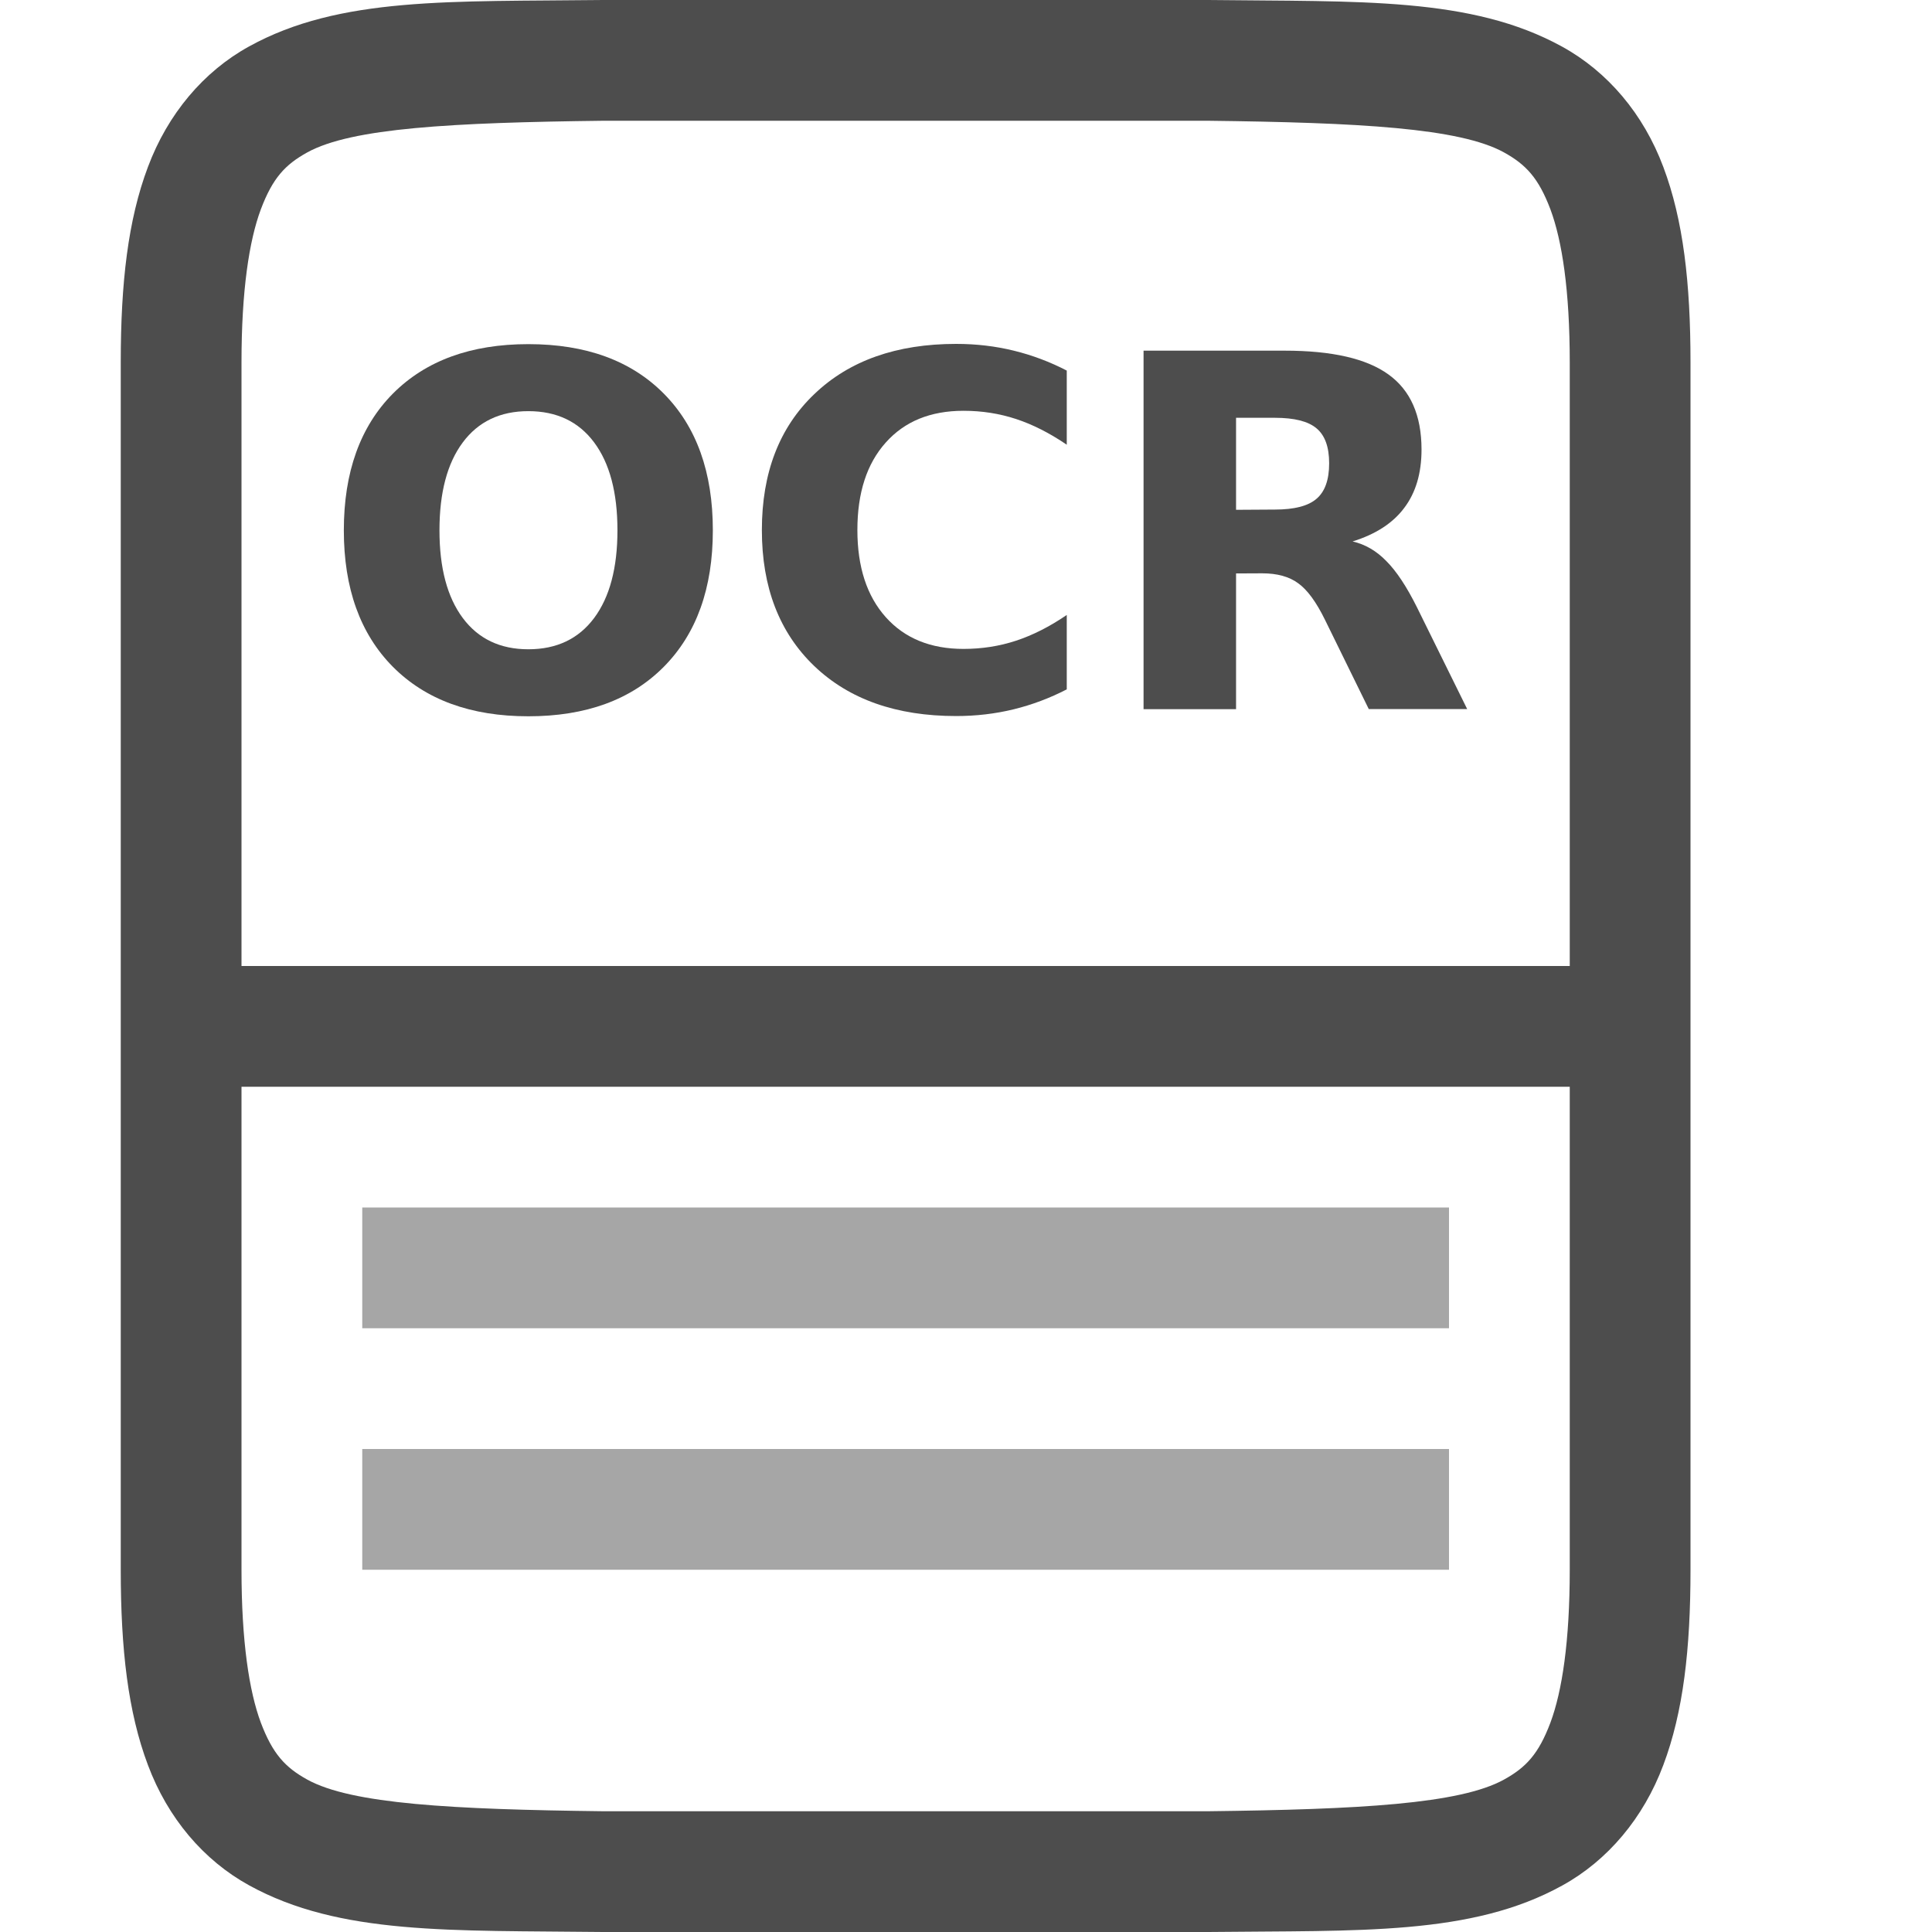
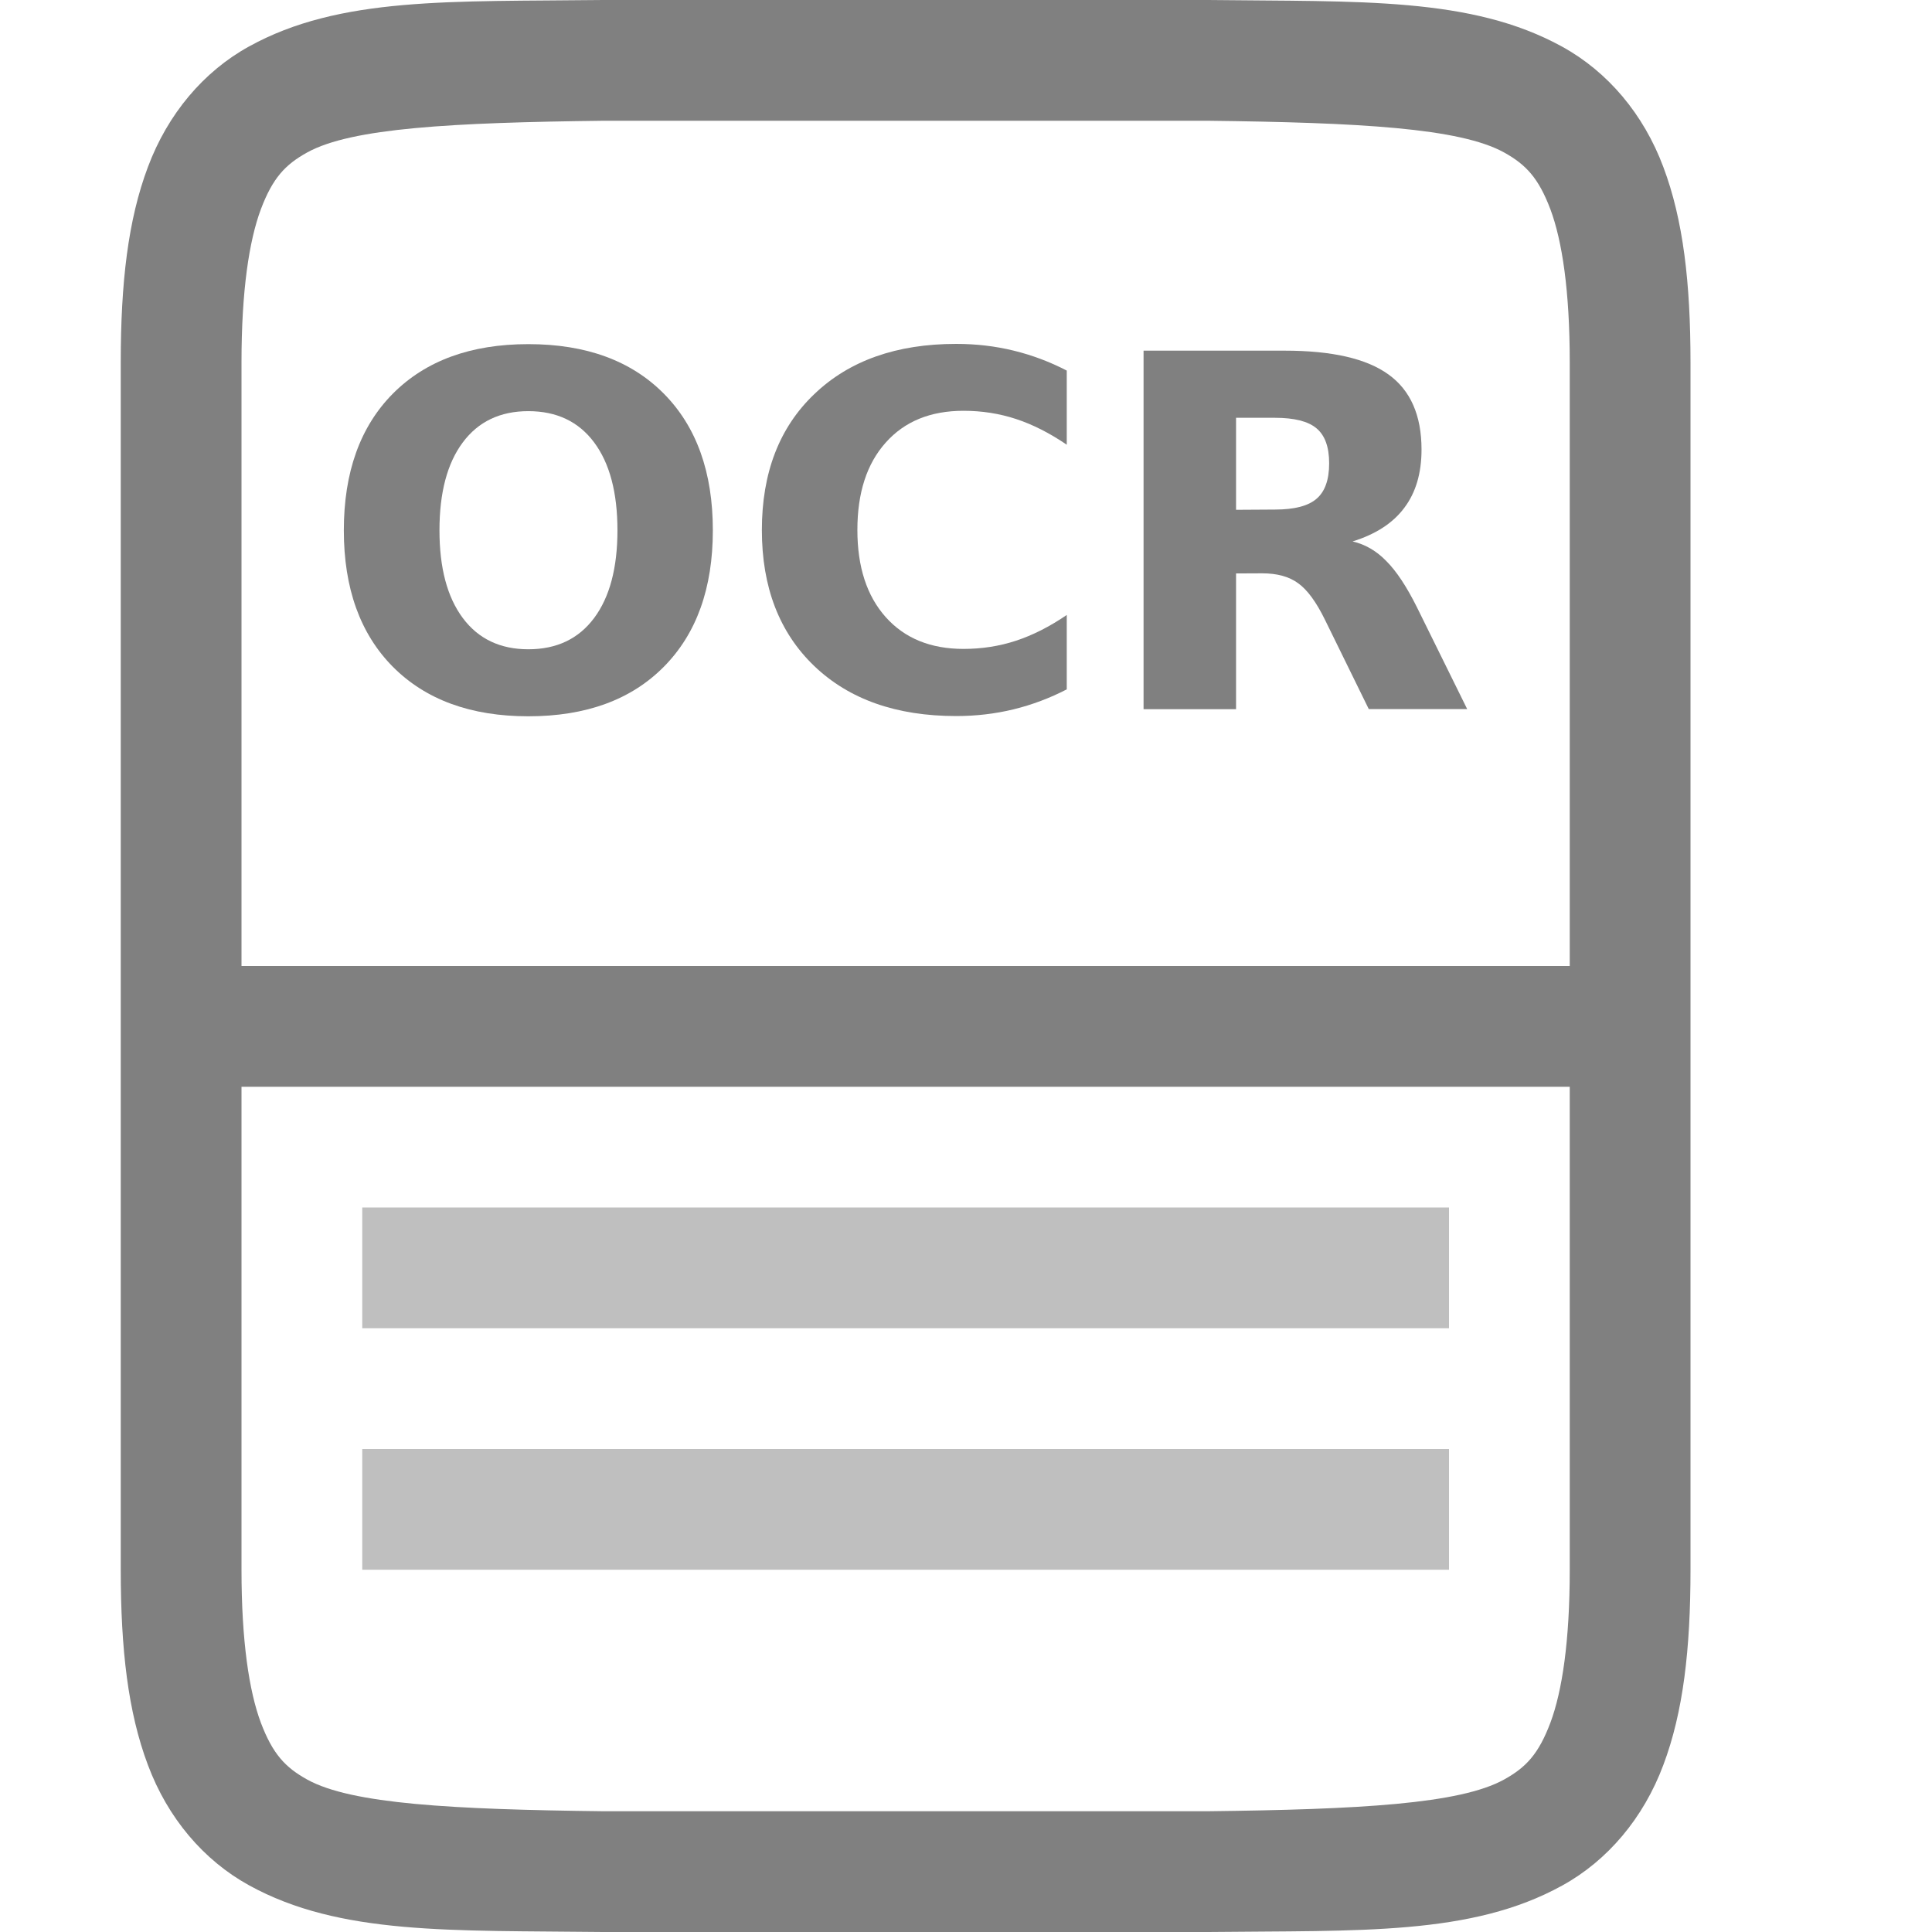
<svg xmlns="http://www.w3.org/2000/svg" width="16" height="16" version="1.1" id="svg20">
  <defs id="defs24" />
  <g style="fill:#4d4d4d" transform="translate(-632,-280)" id="g18">
-     <rect style="opacity:0.5;fill:#4d4d4d" width="9" height="1" x="635" y="290" id="rect12" />
-     <rect style="opacity:0.5;fill:#4d4d4d" width="9" height="1" x="635" y="292" id="rect14" />
-     <path style="fill:#4d4d4d" d="M 4.994 0 C 3.736 0.015 2.815 -0.031 2.062 0.385 C 1.686 0.592 1.389 0.944 1.225 1.383 C 1.06 1.821 1 2.342 1 3 L 1 13 C 1 13.658 1.06 14.179 1.225 14.617 C 1.389 15.056 1.686 15.406 2.062 15.613 C 2.815 16.028 3.736 15.985 4.994 16 L 4.996 16 L 10.002 16 L 10.006 16 C 11.264 15.986 12.185 16.031 12.938 15.615 C 13.314 15.408 13.611 15.056 13.775 14.617 C 13.94 14.179 14 13.658 14 13 L 14 3 C 14 2.342 13.94 1.821 13.775 1.383 C 13.611 0.944 13.314 0.594 12.938 0.387 C 12.185 -0.028 11.264 0.015 10.006 0 L 10.004 0 L 4.998 0 L 4.994 0 z M 5 1 L 10 1 C 11.259 1.015 12.089 1.06 12.455 1.262 C 12.638 1.363 12.742 1.475 12.84 1.734 C 12.937 1.994 13 2.408 13 3 L 13 8 L 2 8 L 2 3 C 2 2.408 2.063 1.994 2.16 1.734 C 2.258 1.474 2.362 1.363 2.545 1.262 C 2.911 1.06 3.741 1.015 5 1 z M 2 9 L 13 9 L 13 13 C 13 13.592 12.937 14.006 12.84 14.266 C 12.742 14.526 12.638 14.637 12.455 14.738 C 12.089 14.94 11.259 14.985 10 15 L 5.006 15 L 5 15 C 3.741 14.985 2.911 14.94 2.545 14.738 C 2.362 14.637 2.258 14.525 2.16 14.266 C 2.063 14.006 2 13.592 2 13 L 2 9 z " transform="translate(632,280)" id="path16" />
-     <g aria-label="OCR" style="font-style:normal;font-weight:normal;font-size:30.545px;line-height:1.25;font-family:sans-serif;letter-spacing:0px;word-spacing:0px;fill:#4d4d4d;fill-opacity:1;stroke:none;stroke-width:0.764" id="text822" transform="translate(0.008475)">
-       <path d="m 636.367,283.405 q -0.35,0 -0.543,0.259 -0.193,0.259 -0.193,0.728 0,0.467 0.193,0.726 0.193,0.259 0.543,0.259 0.352,0 0.545,-0.259 0.193,-0.259 0.193,-0.726 0,-0.469 -0.193,-0.728 -0.193,-0.259 -0.545,-0.259 z m 0,-0.555 q 0.716,0 1.122,0.41 0.406,0.41 0.406,1.132 0,0.72 -0.406,1.13 -0.406,0.41 -1.122,0.41 -0.714,0 -1.122,-0.41 -0.406,-0.41 -0.406,-1.13 0,-0.722 0.406,-1.132 0.408,-0.41 1.122,-0.41 z" style="font-style:normal;font-variant:normal;font-weight:bold;font-stretch:normal;font-size:4.073px;font-family:sans-serif;-inkscape-font-specification:'sans-serif Bold';fill:#4d4d4d;fill-opacity:1;stroke-width:0.764" id="path824" />
-       <path d="m 640.826,285.709 q -0.211,0.109 -0.439,0.165 -0.229,0.056 -0.477,0.056 -0.742,0 -1.175,-0.414 -0.434,-0.416 -0.434,-1.126 0,-0.712 0.434,-1.126 0.434,-0.416 1.175,-0.416 0.249,0 0.477,0.056 0.229,0.056 0.439,0.165 v 0.614 q -0.213,-0.145 -0.42,-0.213 -0.207,-0.068 -0.435,-0.068 -0.41,0 -0.644,0.263 -0.235,0.262 -0.235,0.724 0,0.459 0.235,0.722 0.235,0.263 0.644,0.263 0.229,0 0.435,-0.068 0.207,-0.068 0.42,-0.213 z" style="font-style:normal;font-variant:normal;font-weight:bold;font-stretch:normal;font-size:4.073px;font-family:sans-serif;-inkscape-font-specification:'sans-serif Bold';fill:#4d4d4d;fill-opacity:1;stroke-width:0.764" id="path826" />
-       <path d="m 642.55,284.22 q 0.241,0 0.344,-0.089 0.105,-0.089 0.105,-0.294 0,-0.203 -0.105,-0.29 -0.103,-0.087 -0.344,-0.087 h -0.322 v 0.762 z m -0.322,0.529 v 1.124 h -0.766 v -2.969 h 1.169 q 0.587,0 0.859,0.197 0.274,0.197 0.274,0.622 0,0.294 -0.143,0.483 -0.141,0.189 -0.428,0.278 0.157,0.036 0.28,0.163 0.125,0.125 0.253,0.382 l 0.416,0.843 h -0.815 l -0.362,-0.738 q -0.109,-0.223 -0.223,-0.304 -0.111,-0.082 -0.298,-0.082 z" style="font-style:normal;font-variant:normal;font-weight:bold;font-stretch:normal;font-size:4.073px;font-family:sans-serif;-inkscape-font-specification:'sans-serif Bold';fill:#4d4d4d;fill-opacity:1;stroke-width:0.764" id="path828" />
+     <rect style="opacity:0.5;fill:#808080;fill-opacity:1" width="9" height="1" x="635" y="290" id="rect12" />
+     <rect style="opacity:0.5;fill:#808080;fill-opacity:1" width="9" height="1" x="635" y="292" id="rect14" />
+     <path style="fill:#808080;fill-opacity:1" d="M 4.994 0 C 3.736 0.015 2.815 -0.031 2.062 0.385 C 1.686 0.592 1.389 0.944 1.225 1.383 C 1.06 1.821 1 2.342 1 3 L 1 13 C 1 13.658 1.06 14.179 1.225 14.617 C 1.389 15.056 1.686 15.406 2.062 15.613 C 2.815 16.028 3.736 15.985 4.994 16 L 4.996 16 L 10.002 16 L 10.006 16 C 11.264 15.986 12.185 16.031 12.938 15.615 C 13.314 15.408 13.611 15.056 13.775 14.617 C 13.94 14.179 14 13.658 14 13 L 14 3 C 14 2.342 13.94 1.821 13.775 1.383 C 13.611 0.944 13.314 0.594 12.938 0.387 C 12.185 -0.028 11.264 0.015 10.006 0 L 10.004 0 L 4.998 0 L 4.994 0 z M 5 1 L 10 1 C 11.259 1.015 12.089 1.06 12.455 1.262 C 12.638 1.363 12.742 1.475 12.84 1.734 C 12.937 1.994 13 2.408 13 3 L 13 8 L 2 8 L 2 3 C 2 2.408 2.063 1.994 2.16 1.734 C 2.258 1.474 2.362 1.363 2.545 1.262 C 2.911 1.06 3.741 1.015 5 1 z M 2 9 L 13 9 L 13 13 C 13 13.592 12.937 14.006 12.84 14.266 C 12.742 14.526 12.638 14.637 12.455 14.738 C 12.089 14.94 11.259 14.985 10 15 L 5.006 15 L 5 15 C 3.741 14.985 2.911 14.94 2.545 14.738 C 2.362 14.637 2.258 14.525 2.16 14.266 C 2.063 14.006 2 13.592 2 13 L 2 9 z " transform="translate(632,280)" id="path16" />
+     <g aria-label="OCR" style="font-style:normal;font-weight:normal;font-size:30.545px;line-height:1.25;font-family:sans-serif;letter-spacing:0px;word-spacing:0px;fill:#808080;fill-opacity:1;stroke:none;stroke-width:0.764" id="text822" transform="translate(0.008475)">
+       <path d="m 636.367,283.405 q -0.35,0 -0.543,0.259 -0.193,0.259 -0.193,0.728 0,0.467 0.193,0.726 0.193,0.259 0.543,0.259 0.352,0 0.545,-0.259 0.193,-0.259 0.193,-0.726 0,-0.469 -0.193,-0.728 -0.193,-0.259 -0.545,-0.259 z m 0,-0.555 q 0.716,0 1.122,0.41 0.406,0.41 0.406,1.132 0,0.72 -0.406,1.13 -0.406,0.41 -1.122,0.41 -0.714,0 -1.122,-0.41 -0.406,-0.41 -0.406,-1.13 0,-0.722 0.406,-1.132 0.408,-0.41 1.122,-0.41 z" style="font-style:normal;font-variant:normal;font-weight:bold;font-stretch:normal;font-size:4.073px;font-family:sans-serif;-inkscape-font-specification:'sans-serif Bold';fill:#808080;fill-opacity:1;stroke-width:0.764" id="path824" />
+       <path d="m 640.826,285.709 q -0.211,0.109 -0.439,0.165 -0.229,0.056 -0.477,0.056 -0.742,0 -1.175,-0.414 -0.434,-0.416 -0.434,-1.126 0,-0.712 0.434,-1.126 0.434,-0.416 1.175,-0.416 0.249,0 0.477,0.056 0.229,0.056 0.439,0.165 v 0.614 q -0.213,-0.145 -0.42,-0.213 -0.207,-0.068 -0.435,-0.068 -0.41,0 -0.644,0.263 -0.235,0.262 -0.235,0.724 0,0.459 0.235,0.722 0.235,0.263 0.644,0.263 0.229,0 0.435,-0.068 0.207,-0.068 0.42,-0.213 z" style="font-style:normal;font-variant:normal;font-weight:bold;font-stretch:normal;font-size:4.073px;font-family:sans-serif;-inkscape-font-specification:'sans-serif Bold';fill:#808080;fill-opacity:1;stroke-width:0.764" id="path826" />
+       <path d="m 642.55,284.22 q 0.241,0 0.344,-0.089 0.105,-0.089 0.105,-0.294 0,-0.203 -0.105,-0.29 -0.103,-0.087 -0.344,-0.087 h -0.322 v 0.762 z m -0.322,0.529 v 1.124 h -0.766 v -2.969 h 1.169 q 0.587,0 0.859,0.197 0.274,0.197 0.274,0.622 0,0.294 -0.143,0.483 -0.141,0.189 -0.428,0.278 0.157,0.036 0.28,0.163 0.125,0.125 0.253,0.382 l 0.416,0.843 h -0.815 l -0.362,-0.738 q -0.109,-0.223 -0.223,-0.304 -0.111,-0.082 -0.298,-0.082 z" style="font-style:normal;font-variant:normal;font-weight:bold;font-stretch:normal;font-size:4.073px;font-family:sans-serif;-inkscape-font-specification:'sans-serif Bold';fill:#808080;fill-opacity:1;stroke-width:0.764" id="path828" />
    </g>
  </g>
</svg>
